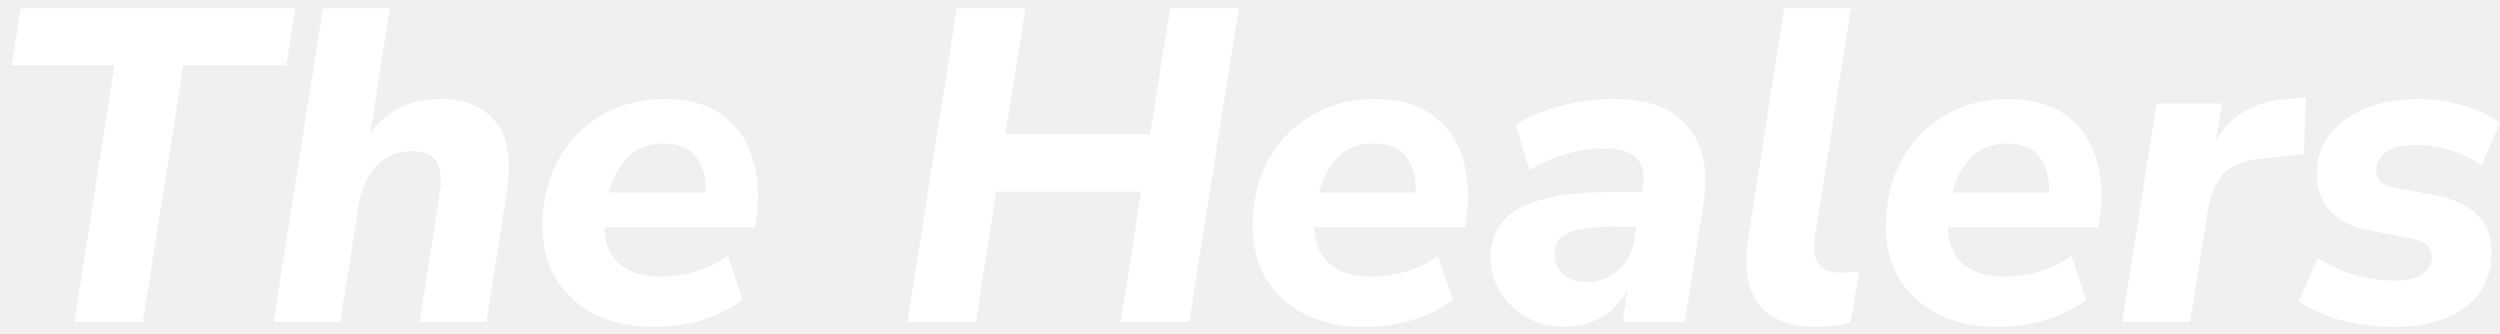
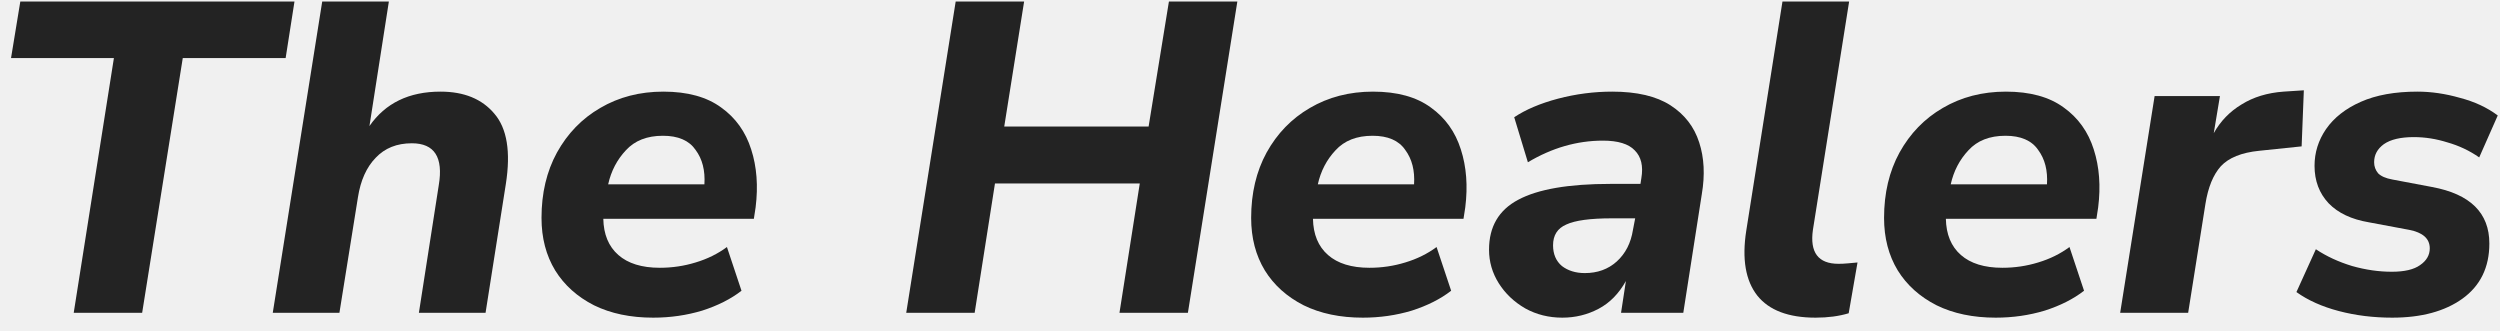
- <svg xmlns="http://www.w3.org/2000/svg" width="180" height="24" viewBox="0 0 180 24" fill="none">
-   <path d="M5.352 23.182L8.246 4.695H0.835L1.503 0.593H21.256L20.62 4.695H13.208L10.282 23.182H5.352Z" fill="white" />
-   <path d="M19.692 23.182L23.255 0.593H28.058L26.658 9.629C27.803 7.963 29.51 7.13 31.779 7.13C33.476 7.13 34.769 7.664 35.66 8.732C36.572 9.8 36.847 11.498 36.487 13.826L35.024 23.182H30.221L31.652 13.922C31.991 11.893 31.345 10.879 29.712 10.879C28.63 10.879 27.761 11.231 27.103 11.936C26.446 12.619 26.022 13.57 25.831 14.787L24.495 23.182H19.692Z" fill="white" />
-   <path d="M47.102 23.535C45.469 23.535 44.049 23.236 42.84 22.638C41.631 22.018 40.698 21.174 40.041 20.106C39.383 19.017 39.055 17.746 39.055 16.293C39.055 14.499 39.426 12.918 40.168 11.551C40.931 10.163 41.97 9.084 43.285 8.315C44.621 7.525 46.137 7.13 47.834 7.13C49.573 7.13 50.962 7.514 52.001 8.283C53.04 9.031 53.761 10.045 54.164 11.327C54.567 12.587 54.673 13.986 54.482 15.524L54.355 16.358H43.508C43.529 17.49 43.89 18.365 44.589 18.985C45.289 19.604 46.286 19.914 47.579 19.914C48.47 19.914 49.329 19.786 50.156 19.53C51.004 19.273 51.757 18.899 52.414 18.408L53.464 21.58C52.7 22.178 51.757 22.659 50.633 23.022C49.509 23.364 48.332 23.535 47.102 23.535ZM47.802 10.334C46.657 10.334 45.766 10.686 45.13 11.391C44.494 12.075 44.07 12.897 43.858 13.858H50.792C50.856 12.854 50.644 12.021 50.156 11.359C49.689 10.675 48.905 10.334 47.802 10.334Z" fill="white" />
-   <path d="M65.333 23.182L68.896 0.593H73.826L72.395 9.661H82.796L84.259 0.593H89.189L85.627 23.182H80.697L82.16 13.794H71.727L70.263 23.182H65.333Z" fill="white" />
-   <path d="M98.232 23.535C96.599 23.535 95.178 23.236 93.969 22.638C92.761 22.018 91.828 21.174 91.17 20.106C90.513 19.017 90.184 17.746 90.184 16.293C90.184 14.499 90.555 12.918 91.297 11.551C92.061 10.163 93.1 9.084 94.415 8.315C95.751 7.525 97.267 7.13 98.963 7.13C100.702 7.13 102.091 7.514 103.13 8.283C104.169 9.031 104.89 10.045 105.293 11.327C105.696 12.587 105.802 13.986 105.611 15.524L105.484 16.358H94.637C94.659 17.49 95.019 18.365 95.719 18.985C96.419 19.604 97.415 19.914 98.709 19.914C99.599 19.914 100.458 19.786 101.285 19.53C102.133 19.273 102.886 18.899 103.544 18.408L104.593 21.58C103.83 22.178 102.886 22.659 101.762 23.022C100.638 23.364 99.462 23.535 98.232 23.535ZM98.931 10.334C97.786 10.334 96.896 10.686 96.26 11.391C95.623 12.075 95.199 12.897 94.987 13.858H101.921C101.985 12.854 101.773 12.021 101.285 11.359C100.819 10.675 100.034 10.334 98.931 10.334Z" fill="white" />
-   <path d="M112.604 23.535C111.628 23.535 110.737 23.31 109.932 22.862C109.126 22.392 108.49 21.783 108.023 21.035C107.557 20.288 107.323 19.476 107.323 18.6C107.323 16.934 108.023 15.727 109.423 14.98C110.843 14.211 113.059 13.826 116.071 13.826H118.234L118.297 13.41C118.446 12.534 118.287 11.861 117.82 11.391C117.375 10.921 116.611 10.686 115.53 10.686C113.664 10.686 111.861 11.21 110.122 12.256L109.136 8.988C109.963 8.433 111.013 7.984 112.285 7.642C113.579 7.301 114.883 7.13 116.198 7.13C117.979 7.13 119.379 7.461 120.397 8.123C121.414 8.785 122.104 9.682 122.464 10.814C122.825 11.925 122.888 13.175 122.655 14.563L121.319 23.182H116.834L117.184 20.875C116.675 21.794 116.018 22.467 115.212 22.894C114.406 23.321 113.537 23.535 112.604 23.535ZM114.226 20.299C115.138 20.299 115.901 20.021 116.516 19.465C117.152 18.889 117.544 18.12 117.693 17.159L117.852 16.326H116.166C114.618 16.326 113.526 16.475 112.89 16.774C112.254 17.052 111.936 17.554 111.936 18.28C111.936 18.921 112.148 19.423 112.572 19.786C113.017 20.128 113.568 20.299 114.226 20.299Z" fill="white" />
-   <path d="M130.85 23.535C128.899 23.535 127.5 23.001 126.651 21.933C125.803 20.843 125.538 19.273 125.856 17.223L128.464 0.593H133.268L130.659 17.159C130.426 18.803 131.041 19.626 132.504 19.626C132.716 19.626 132.939 19.615 133.172 19.594C133.405 19.572 133.639 19.551 133.872 19.53L133.236 23.214C132.536 23.428 131.741 23.535 130.85 23.535Z" fill="white" />
-   <path d="M143.832 23.535C142.199 23.535 140.778 23.236 139.57 22.638C138.361 22.018 137.428 21.174 136.77 20.106C136.113 19.017 135.784 17.746 135.784 16.293C135.784 14.499 136.155 12.918 136.898 11.551C137.661 10.163 138.7 9.084 140.015 8.315C141.351 7.525 142.867 7.13 144.563 7.13C146.302 7.13 147.691 7.514 148.73 8.283C149.769 9.031 150.49 10.045 150.893 11.327C151.296 12.587 151.402 13.986 151.211 15.524L151.084 16.358H140.238C140.259 17.49 140.619 18.365 141.319 18.985C142.019 19.604 143.015 19.914 144.309 19.914C145.2 19.914 146.058 19.786 146.885 19.53C147.734 19.273 148.487 18.899 149.144 18.408L150.194 21.58C149.43 22.178 148.487 22.659 147.363 23.022C146.239 23.364 145.062 23.535 143.832 23.535ZM144.532 10.334C143.387 10.334 142.496 10.686 141.86 11.391C141.224 12.075 140.799 12.897 140.587 13.858H147.522C147.585 12.854 147.373 12.021 146.885 11.359C146.419 10.675 145.634 10.334 144.532 10.334Z" fill="white" />
-   <path d="M152.796 23.182L155.277 7.45H159.985L159.54 10.142C160.027 9.266 160.695 8.572 161.544 8.059C162.392 7.525 163.399 7.215 164.565 7.13L166.029 7.034L165.87 11.103L162.816 11.423C161.544 11.551 160.621 11.925 160.049 12.545C159.497 13.164 159.126 14.083 158.935 15.3L157.695 23.182H152.796Z" fill="white" />
-   <path d="M172.398 23.535C171.04 23.535 169.757 23.375 168.549 23.054C167.34 22.734 166.322 22.274 165.495 21.676L166.895 18.568C167.658 19.081 168.528 19.487 169.503 19.786C170.478 20.064 171.433 20.202 172.366 20.202C173.278 20.202 173.956 20.042 174.401 19.722C174.868 19.401 175.101 18.995 175.101 18.504C175.101 17.799 174.603 17.351 173.606 17.159L170.712 16.614C169.461 16.4 168.496 15.941 167.817 15.236C167.139 14.51 166.799 13.602 166.799 12.513C166.799 11.551 167.075 10.665 167.626 9.853C168.199 9.02 169.036 8.358 170.139 7.867C171.242 7.375 172.599 7.13 174.211 7.13C175.207 7.13 176.225 7.279 177.264 7.578C178.324 7.856 179.236 8.283 180 8.86L178.664 11.904C177.964 11.412 177.201 11.049 176.374 10.814C175.568 10.558 174.762 10.43 173.956 10.43C173.002 10.43 172.281 10.601 171.793 10.943C171.327 11.284 171.093 11.722 171.093 12.256C171.093 12.555 171.189 12.822 171.38 13.057C171.592 13.271 171.931 13.42 172.398 13.506L175.26 14.05C178.017 14.563 179.395 15.93 179.395 18.152C179.395 19.882 178.749 21.217 177.455 22.157C176.183 23.075 174.497 23.535 172.398 23.535Z" fill="white" />
+ <svg xmlns="http://www.w3.org/2000/svg" width="189" height="25" viewBox="0 0 189 25" fill="none">
+   <path d="M5.573 23.648L8.611 4.39H0.834L1.535 0.118H22.262L21.594 4.39H13.817L10.747 23.648H5.573Z" fill="#232323" />
+   <path d="M20.621 23.648L24.359 0.118H29.398L27.93 9.53C29.131 7.795 30.923 6.927 33.303 6.927C35.084 6.927 36.441 7.483 37.375 8.596C38.332 9.708 38.621 11.477 38.243 13.902L36.708 23.648H31.668L33.17 14.003C33.526 11.889 32.847 10.832 31.134 10.832C29.999 10.832 29.087 11.199 28.397 11.933C27.707 12.645 27.262 13.636 27.062 14.904L25.66 23.648H20.621Z" fill="#232323" />
+   <path d="M49.382 24.015C47.668 24.015 46.178 23.704 44.909 23.081C43.641 22.436 42.662 21.557 41.972 20.444C41.282 19.309 40.938 17.985 40.938 16.473C40.938 14.603 41.327 12.957 42.106 11.533C42.907 10.086 43.997 8.963 45.377 8.162C46.778 7.339 48.369 6.927 50.149 6.927C51.974 6.927 53.431 7.327 54.522 8.128C55.612 8.907 56.368 9.964 56.791 11.299C57.214 12.612 57.325 14.069 57.125 15.671L56.992 16.539H45.61C45.632 17.718 46.011 18.631 46.745 19.276C47.479 19.921 48.525 20.244 49.882 20.244C50.817 20.244 51.718 20.11 52.586 19.843C53.476 19.576 54.266 19.187 54.956 18.675L56.057 21.98C55.256 22.603 54.266 23.103 53.087 23.482C51.907 23.837 50.672 24.015 49.382 24.015ZM50.116 10.264C48.914 10.264 47.98 10.632 47.312 11.366C46.645 12.078 46.2 12.935 45.977 13.936H53.253C53.32 12.89 53.098 12.022 52.586 11.333C52.096 10.62 51.273 10.264 50.116 10.264Z" fill="#232323" />
+   <path d="M68.511 23.648L72.249 0.118H77.423L75.921 9.564H86.835L88.37 0.118H93.543L89.805 23.648H84.632L86.167 13.869H75.22L73.684 23.648H68.511Z" fill="#232323" />
+   <path d="M103.031 24.015C101.318 24.015 99.827 23.704 98.559 23.081C97.291 22.436 96.311 21.557 95.622 20.444C94.932 19.309 94.587 17.985 94.587 16.473C94.587 14.603 94.977 12.957 95.755 11.533C96.556 10.086 97.647 8.963 99.026 8.162C100.428 7.339 102.019 6.927 103.799 6.927C105.623 6.927 107.081 7.327 108.171 8.128C109.261 8.907 110.018 9.964 110.441 11.299C110.864 12.612 110.975 14.069 110.775 15.671L110.641 16.539H99.26C99.282 17.718 99.66 18.631 100.395 19.276C101.129 19.921 102.175 20.244 103.532 20.244C104.466 20.244 105.368 20.11 106.235 19.843C107.125 19.576 107.915 19.187 108.605 18.675L109.707 21.98C108.905 22.603 107.915 23.103 106.736 23.482C105.557 23.837 104.322 24.015 103.031 24.015ZM103.766 10.264C102.564 10.264 101.629 10.632 100.962 11.366C100.294 12.078 99.849 12.935 99.627 13.936H106.903C106.97 12.89 106.747 12.022 106.235 11.333C105.746 10.62 104.923 10.264 103.766 10.264Z" fill="#232323" />
+   <path d="M118.112 24.015C117.088 24.015 116.153 23.782 115.308 23.315C114.462 22.825 113.795 22.191 113.305 21.412C112.816 20.633 112.571 19.788 112.571 18.876C112.571 17.14 113.305 15.883 114.774 15.104C116.265 14.303 118.59 13.902 121.75 13.902H124.019L124.086 13.469C124.242 12.556 124.075 11.855 123.585 11.366C123.118 10.876 122.317 10.632 121.182 10.632C119.224 10.632 117.333 11.177 115.508 12.267L114.474 8.863C115.341 8.284 116.443 7.817 117.778 7.461C119.135 7.105 120.504 6.927 121.883 6.927C123.752 6.927 125.221 7.272 126.289 7.962C127.357 8.651 128.08 9.586 128.458 10.765C128.836 11.922 128.903 13.224 128.658 14.67L127.257 23.648H122.551L122.918 21.245C122.384 22.202 121.694 22.903 120.848 23.348C120.003 23.793 119.091 24.015 118.112 24.015ZM119.814 20.645C120.771 20.645 121.572 20.355 122.217 19.777C122.884 19.176 123.296 18.375 123.452 17.374L123.619 16.506H121.85C120.225 16.506 119.079 16.662 118.412 16.973C117.744 17.262 117.411 17.785 117.411 18.542C117.411 19.209 117.633 19.732 118.078 20.11C118.545 20.466 119.124 20.645 119.814 20.645Z" fill="#232323" />
+   <path d="M137.257 24.015C135.21 24.015 133.742 23.459 132.852 22.347C131.962 21.212 131.684 19.576 132.017 17.44L134.754 0.118H139.794L137.057 17.374C136.812 19.087 137.458 19.944 138.993 19.944C139.216 19.944 139.449 19.933 139.694 19.91C139.939 19.888 140.183 19.866 140.428 19.843L139.761 23.682C139.026 23.904 138.192 24.015 137.257 24.015Z" fill="#232323" />
+   <path d="M150.879 24.015C149.166 24.015 147.675 23.704 146.407 23.081C145.138 22.436 144.159 21.557 143.47 20.444C142.78 19.309 142.435 17.985 142.435 16.473C142.435 14.603 142.824 12.957 143.603 11.533C144.404 10.086 145.494 8.963 146.874 8.162C148.276 7.339 149.867 6.927 151.647 6.927C153.471 6.927 154.929 7.327 156.019 8.128C157.109 8.907 157.866 9.964 158.289 11.299C158.711 12.612 158.823 14.069 158.622 15.671L158.489 16.539H147.108C147.13 17.718 147.508 18.631 148.242 19.276C148.977 19.921 150.022 20.244 151.38 20.244C152.314 20.244 153.215 20.11 154.083 19.843C154.973 19.576 155.763 19.187 156.453 18.675L157.554 21.98C156.753 22.603 155.763 23.103 154.584 23.482C153.405 23.837 152.17 24.015 150.879 24.015ZM151.613 10.264C150.412 10.264 149.477 10.632 148.81 11.366C148.142 12.078 147.697 12.935 147.475 13.936H154.751C154.818 12.89 154.595 12.022 154.083 11.333C153.594 10.62 152.77 10.264 151.613 10.264Z" fill="#232323" />
+   <path d="M160.285 23.648L162.889 7.261H167.828L167.361 10.064C167.873 9.152 168.574 8.429 169.464 7.895C170.354 7.339 171.411 7.016 172.635 6.927L174.17 6.827L174.003 11.066L170.799 11.399C169.464 11.533 168.496 11.922 167.895 12.568C167.317 13.213 166.927 14.169 166.727 15.438L165.425 23.648H160.285Z" fill="#232323" />
+   <path d="M180.853 24.015C179.429 24.015 178.083 23.849 176.814 23.515C175.546 23.181 174.478 22.703 173.61 22.08L175.079 18.842C175.88 19.376 176.792 19.799 177.816 20.11C178.839 20.4 179.84 20.544 180.819 20.544C181.776 20.544 182.488 20.378 182.955 20.044C183.445 19.71 183.69 19.287 183.69 18.775C183.69 18.041 183.167 17.574 182.121 17.374L179.084 16.806C177.771 16.584 176.759 16.105 176.047 15.371C175.335 14.614 174.979 13.669 174.979 12.534C174.979 11.533 175.268 10.609 175.846 9.764C176.447 8.896 177.326 8.206 178.483 7.695C179.64 7.183 181.064 6.927 182.755 6.927C183.801 6.927 184.869 7.083 185.959 7.394C187.072 7.683 188.029 8.128 188.83 8.729L187.428 11.9C186.694 11.388 185.893 11.01 185.025 10.765C184.179 10.498 183.334 10.365 182.488 10.365C181.487 10.365 180.73 10.543 180.219 10.899C179.729 11.255 179.484 11.711 179.484 12.267C179.484 12.579 179.584 12.857 179.785 13.101C180.007 13.324 180.363 13.48 180.853 13.569L183.857 14.136C186.749 14.67 188.195 16.094 188.195 18.408C188.195 20.211 187.517 21.601 186.16 22.58C184.825 23.537 183.056 24.015 180.853 24.015Z" fill="#232323" />
</svg>
